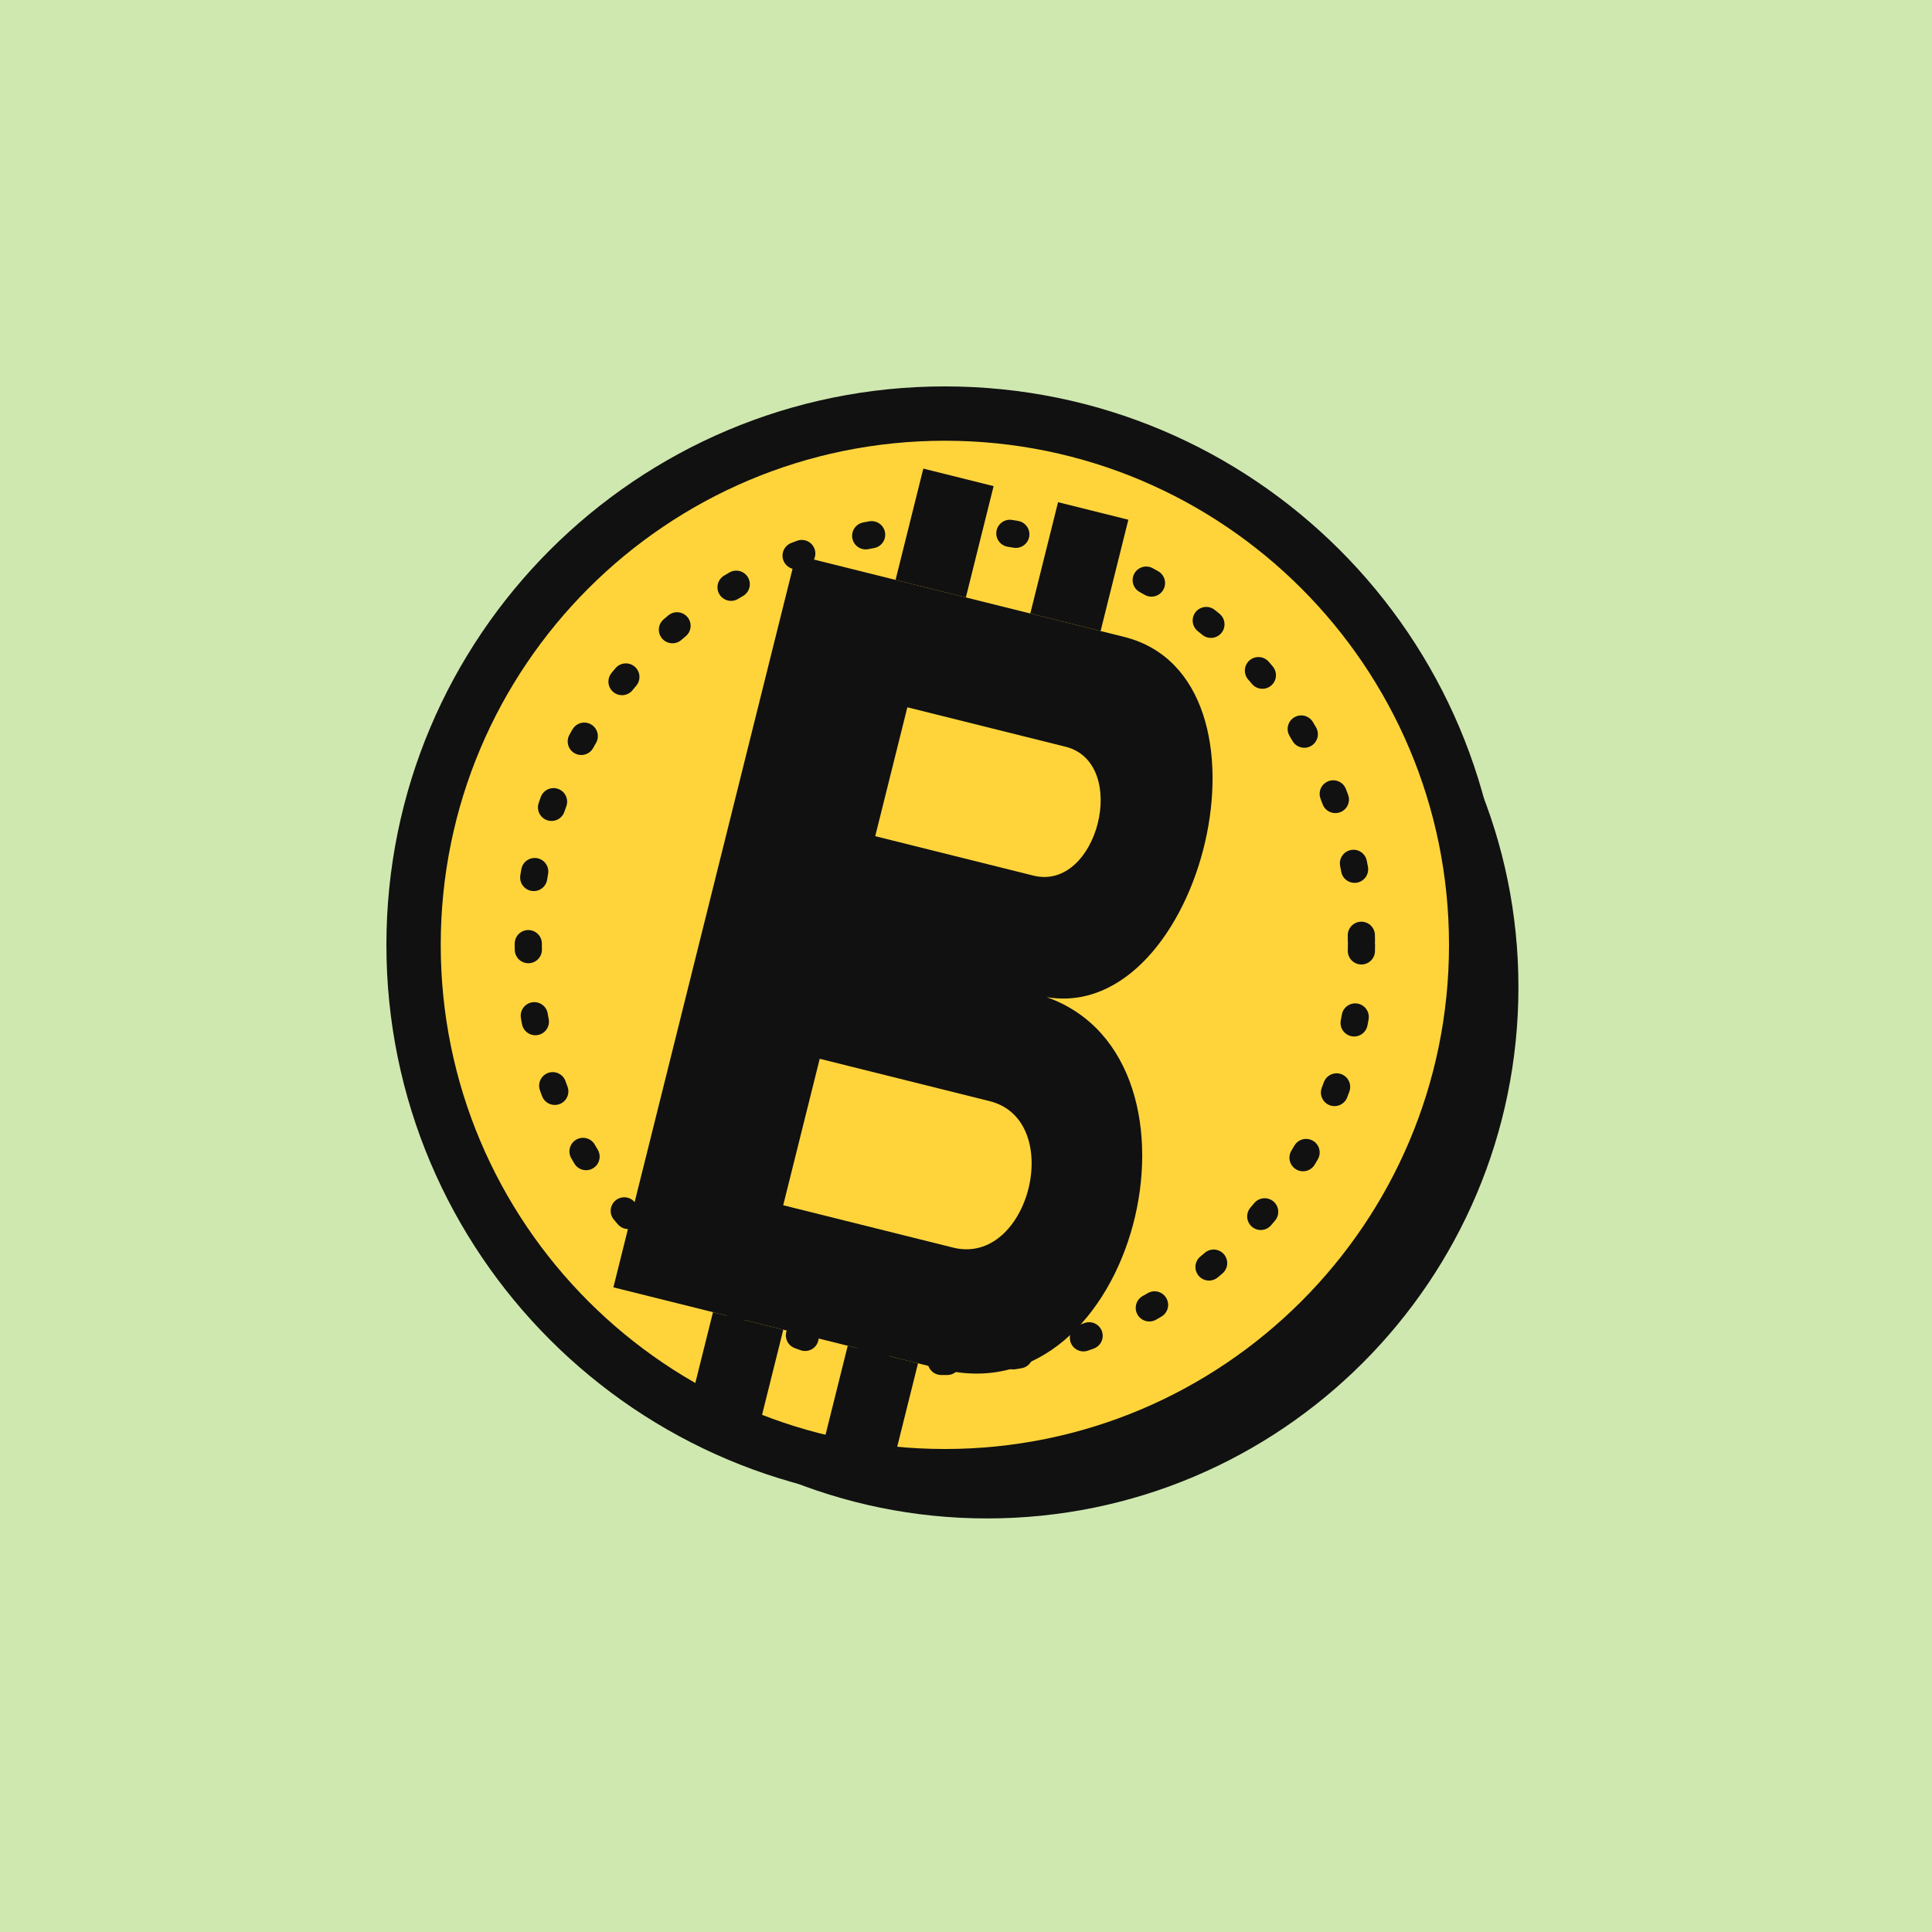
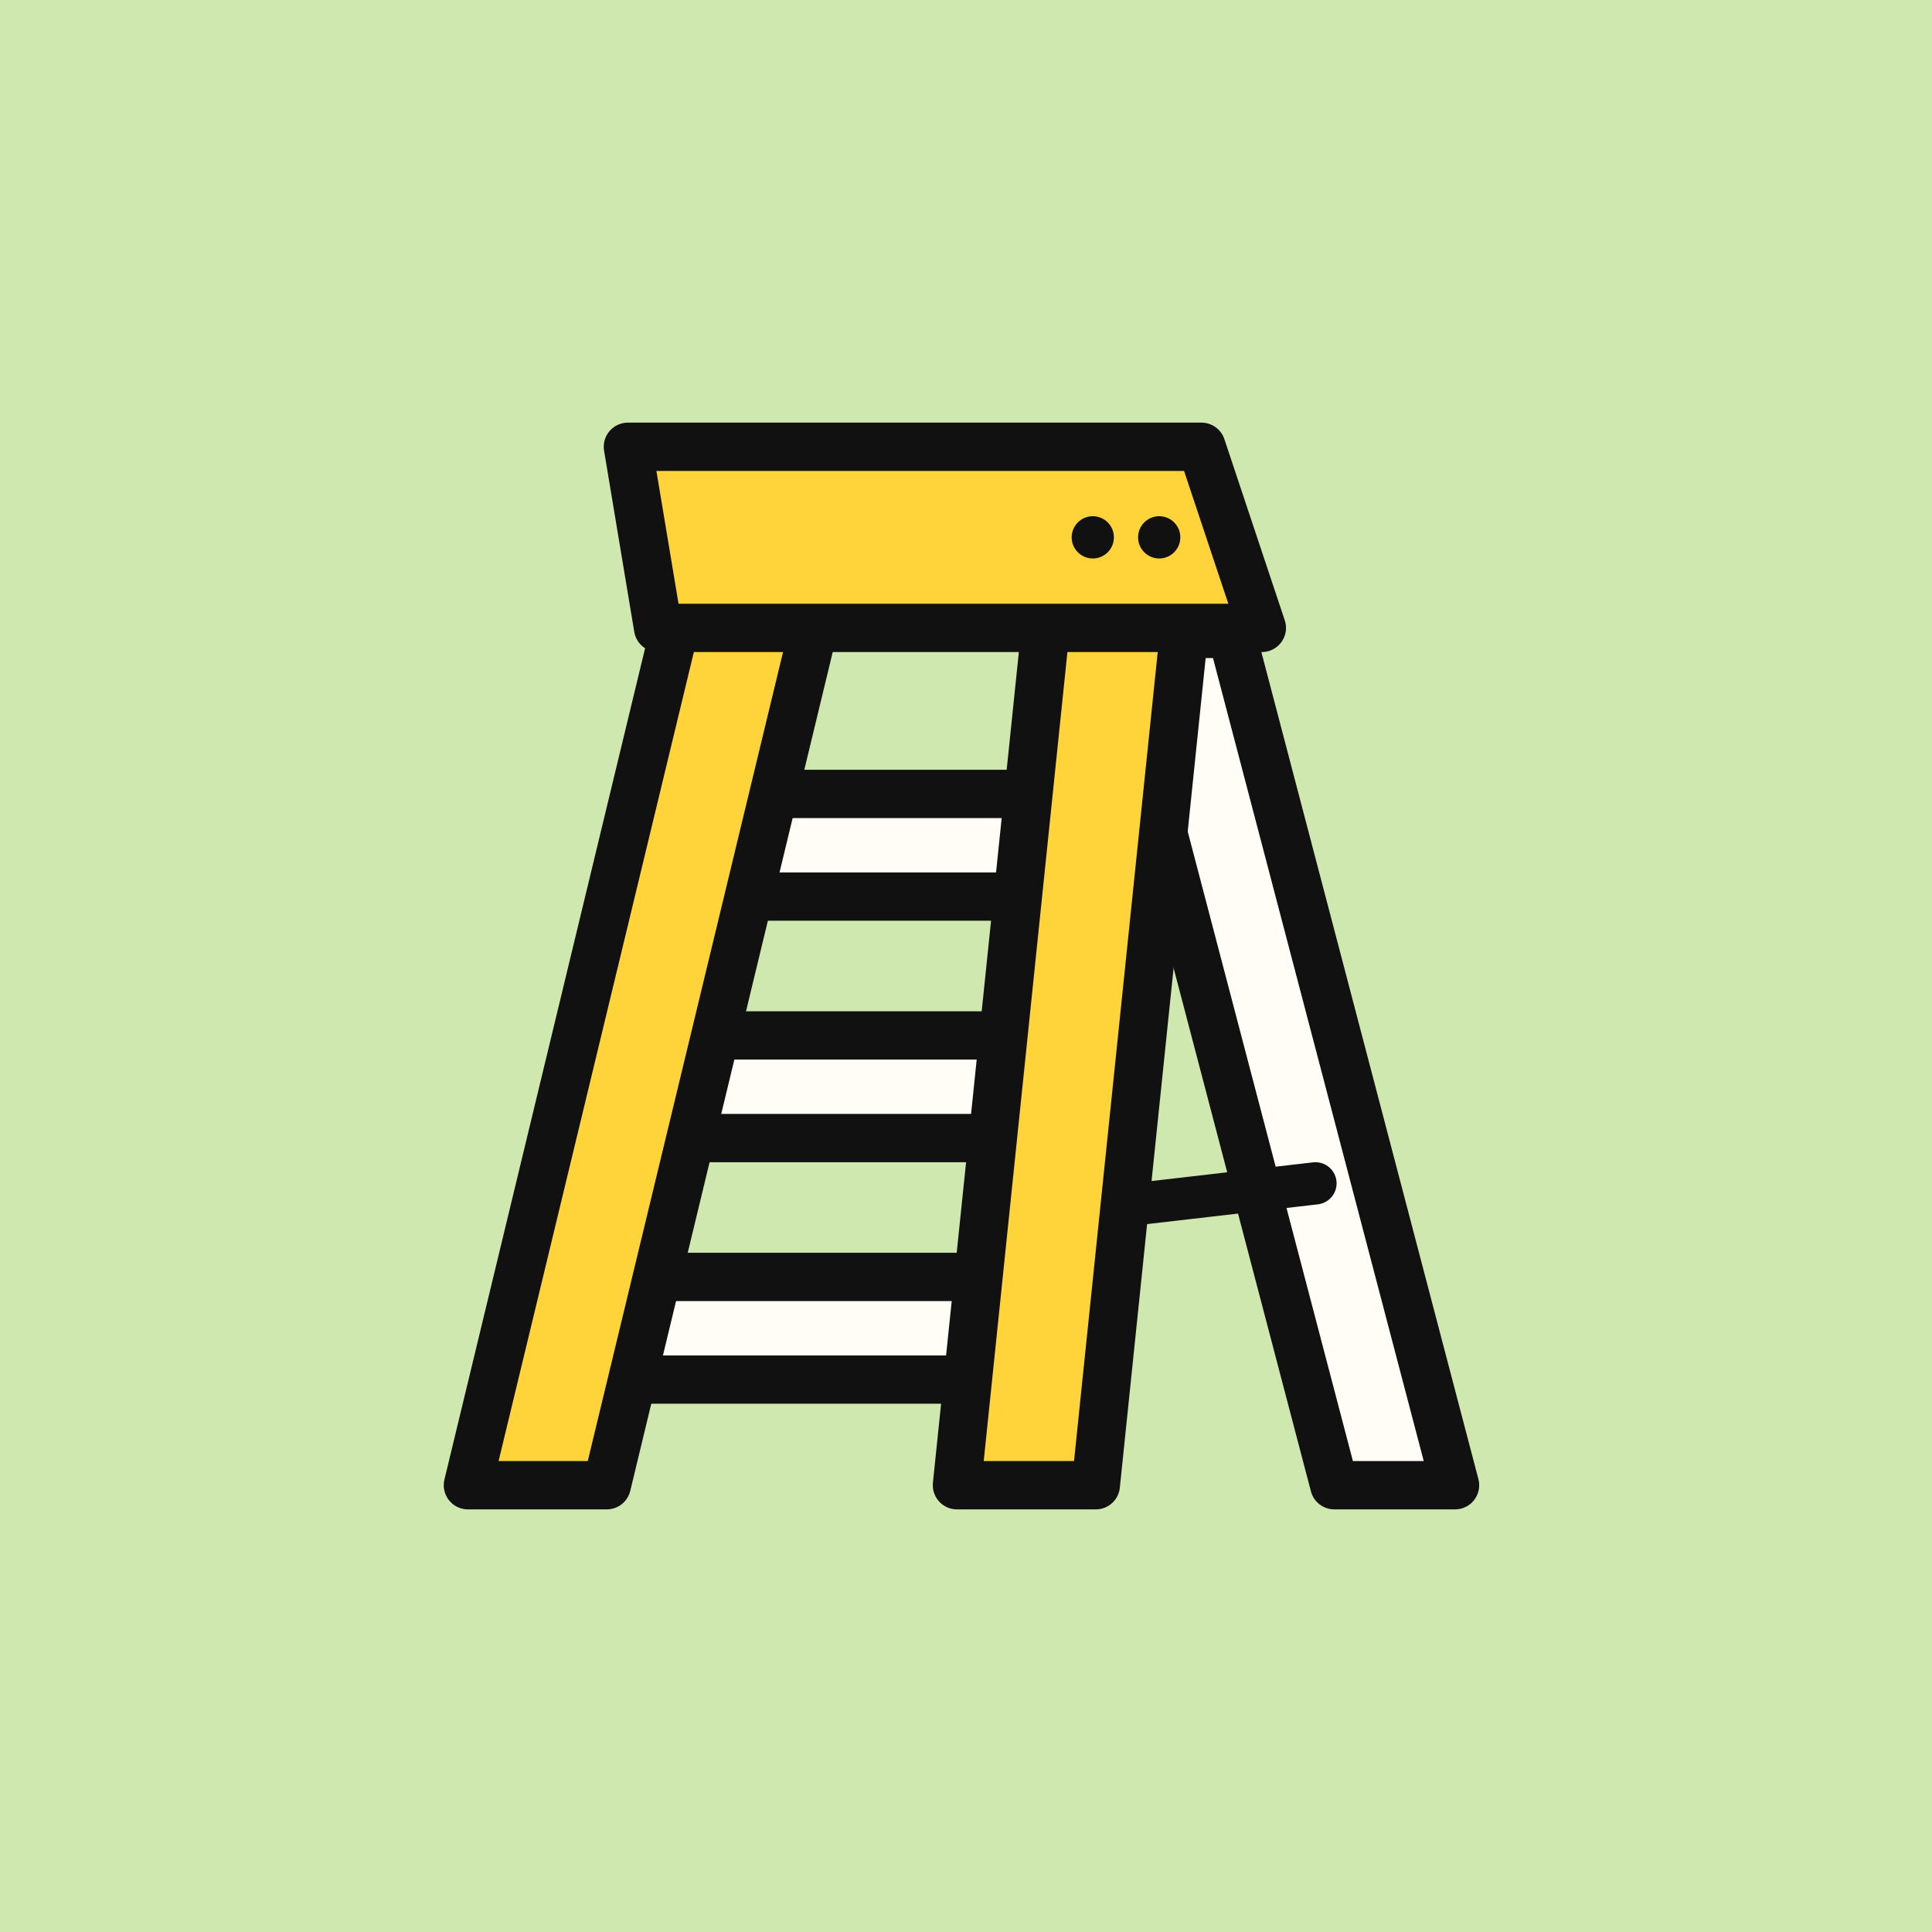
<svg xmlns="http://www.w3.org/2000/svg" viewBox="0 0 512 512">
  <rect width="512" height="512" fill="#cfe8b0" />
-   <g transform="translate(256 256) scale(0.80) translate(-249 -265)">
-     <circle cx="256" cy="272" r="176" fill="#111" />
-     <circle cx="242" cy="258" r="176" fill="#ffd43b" stroke="#111" stroke-width="18" />
-     <circle cx="242" cy="258" r="138" fill="none" stroke="#111" stroke-width="9" stroke-dasharray="2 22" stroke-linecap="round" />
-     <g transform="translate(242 270) rotate(14) translate(-82 -125)">
-       <path d="M34 -38 H58 V0 H34 Z M80 -38 H104 V0 H80 Z M34 250 H58 V288 H34 Z M80 250 H104 V288 H80 Z" fill="#111" />
-       <path d="M0 0 H112 C168 0 168 118 116 122 C178 128 178 250 112 250 H0 Z M48 40 H102 C124 40 124 84 102 84 H48 Z M48 160 H106 C132 160 132 210 106 210 H48 Z" fill="#111" fill-rule="evenodd" />
-     </g>
+   <g transform="translate(256 256) scale(0.80) translate(-262 -268)">
+     <path d="M310.0 158 L350.0 158 L424.0 440 L384.0 440 Z" fill="#fffdf5" stroke="#111" stroke-width="16" stroke-linejoin="round" stroke-linecap="round" />
+     <path d="M291.31 350 L377.759 340" stroke="#111" stroke-width="14" stroke-linecap="round" />
+     <rect x="171.172" y="211" width="132.759" height="34" rx="5" fill="#fffdf5" stroke="#111" stroke-width="16" stroke-linejoin="round" stroke-linecap="round" />
+     <rect x="151.862" y="291" width="143.793" height="34" rx="5" fill="#fffdf5" stroke="#111" stroke-width="16" stroke-linejoin="round" stroke-linecap="round" />
+     <rect x="132.552" y="371" width="154.828" height="34" rx="5" fill="#fffdf5" stroke="#111" stroke-width="16" stroke-linejoin="round" stroke-linecap="round" />
+     <path d="M167.0 150 L213.0 150 L143.0 440 L97.0 440 Z" fill="#ffd43b" stroke="#111" stroke-width="16" stroke-linejoin="round" stroke-linecap="round" />
+     <path d="M289.0 150 L335.0 150 L305.0 440 L259.0 440 Z" fill="#ffd43b" stroke="#111" stroke-width="16" stroke-linejoin="round" stroke-linecap="round" />
+     <path d="M150 96 L340 96 L360 156 L160 156 Z" fill="#ffd43b" stroke="#111" stroke-width="16" stroke-linejoin="round" stroke-linecap="round" />
+     <circle cx="326" cy="126" r="7" fill="#111" />
+     <circle cx="304" cy="126" r="7" fill="#111" />
  </g>
</svg>
